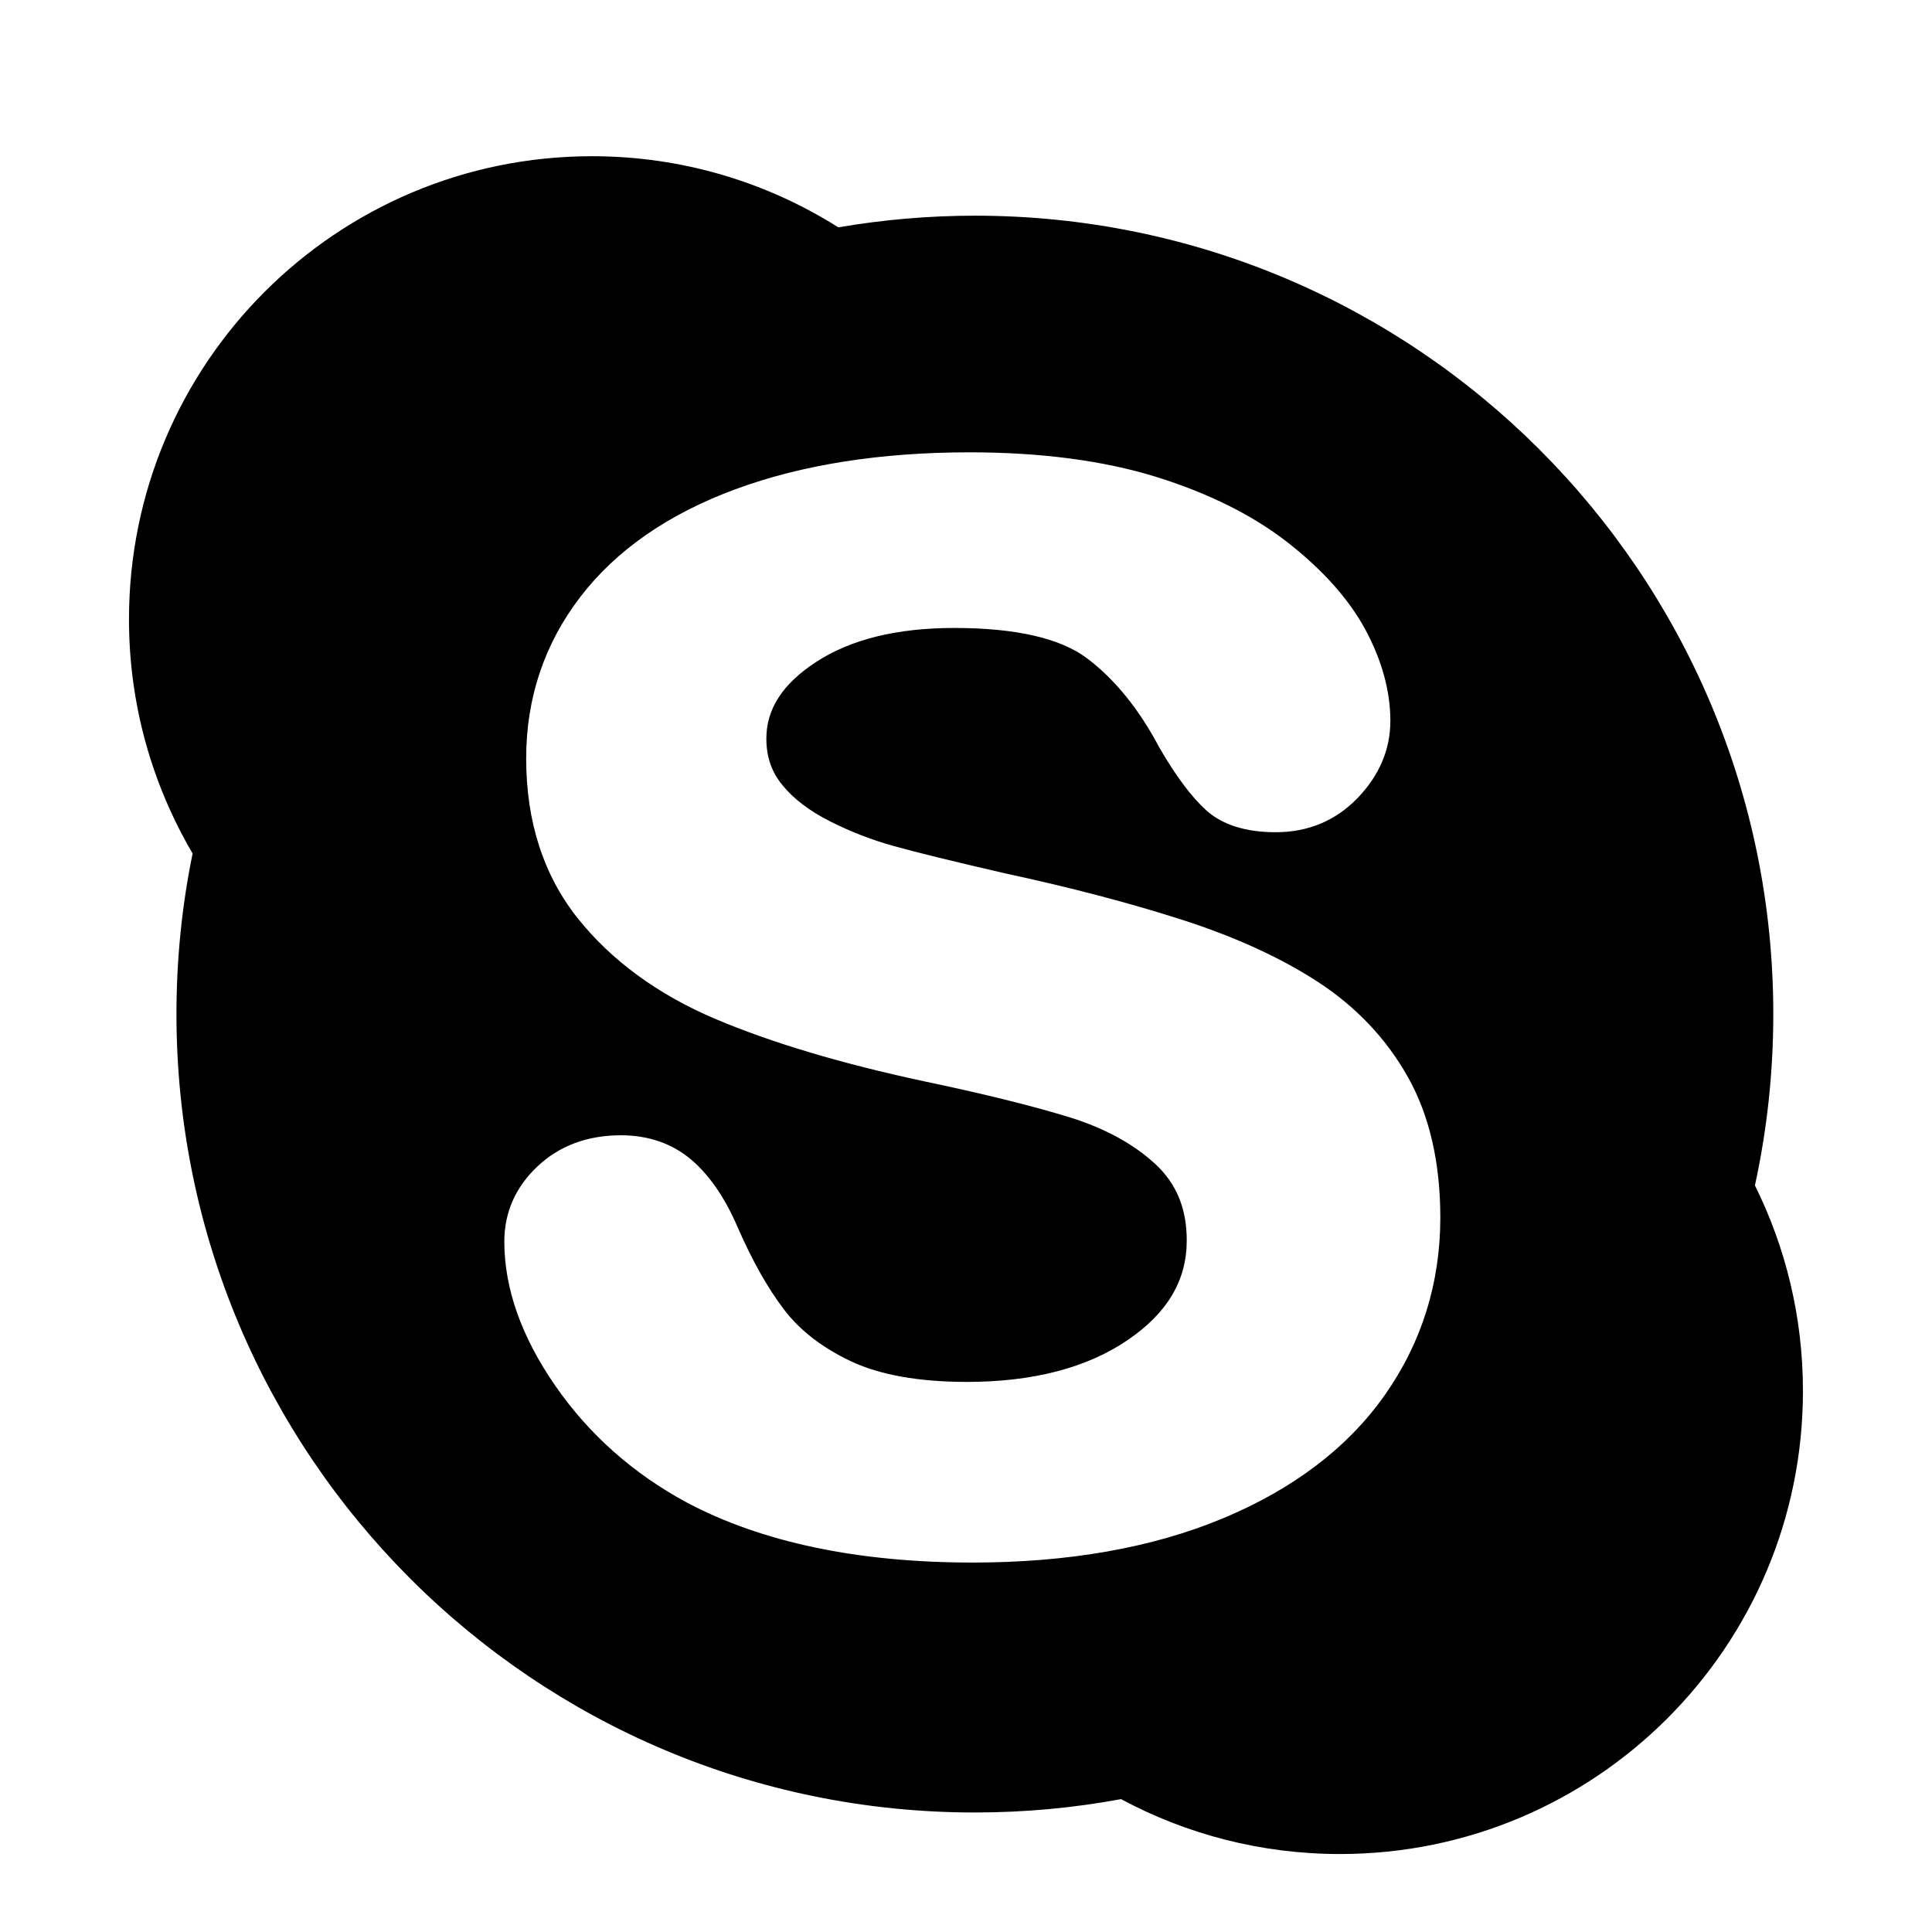
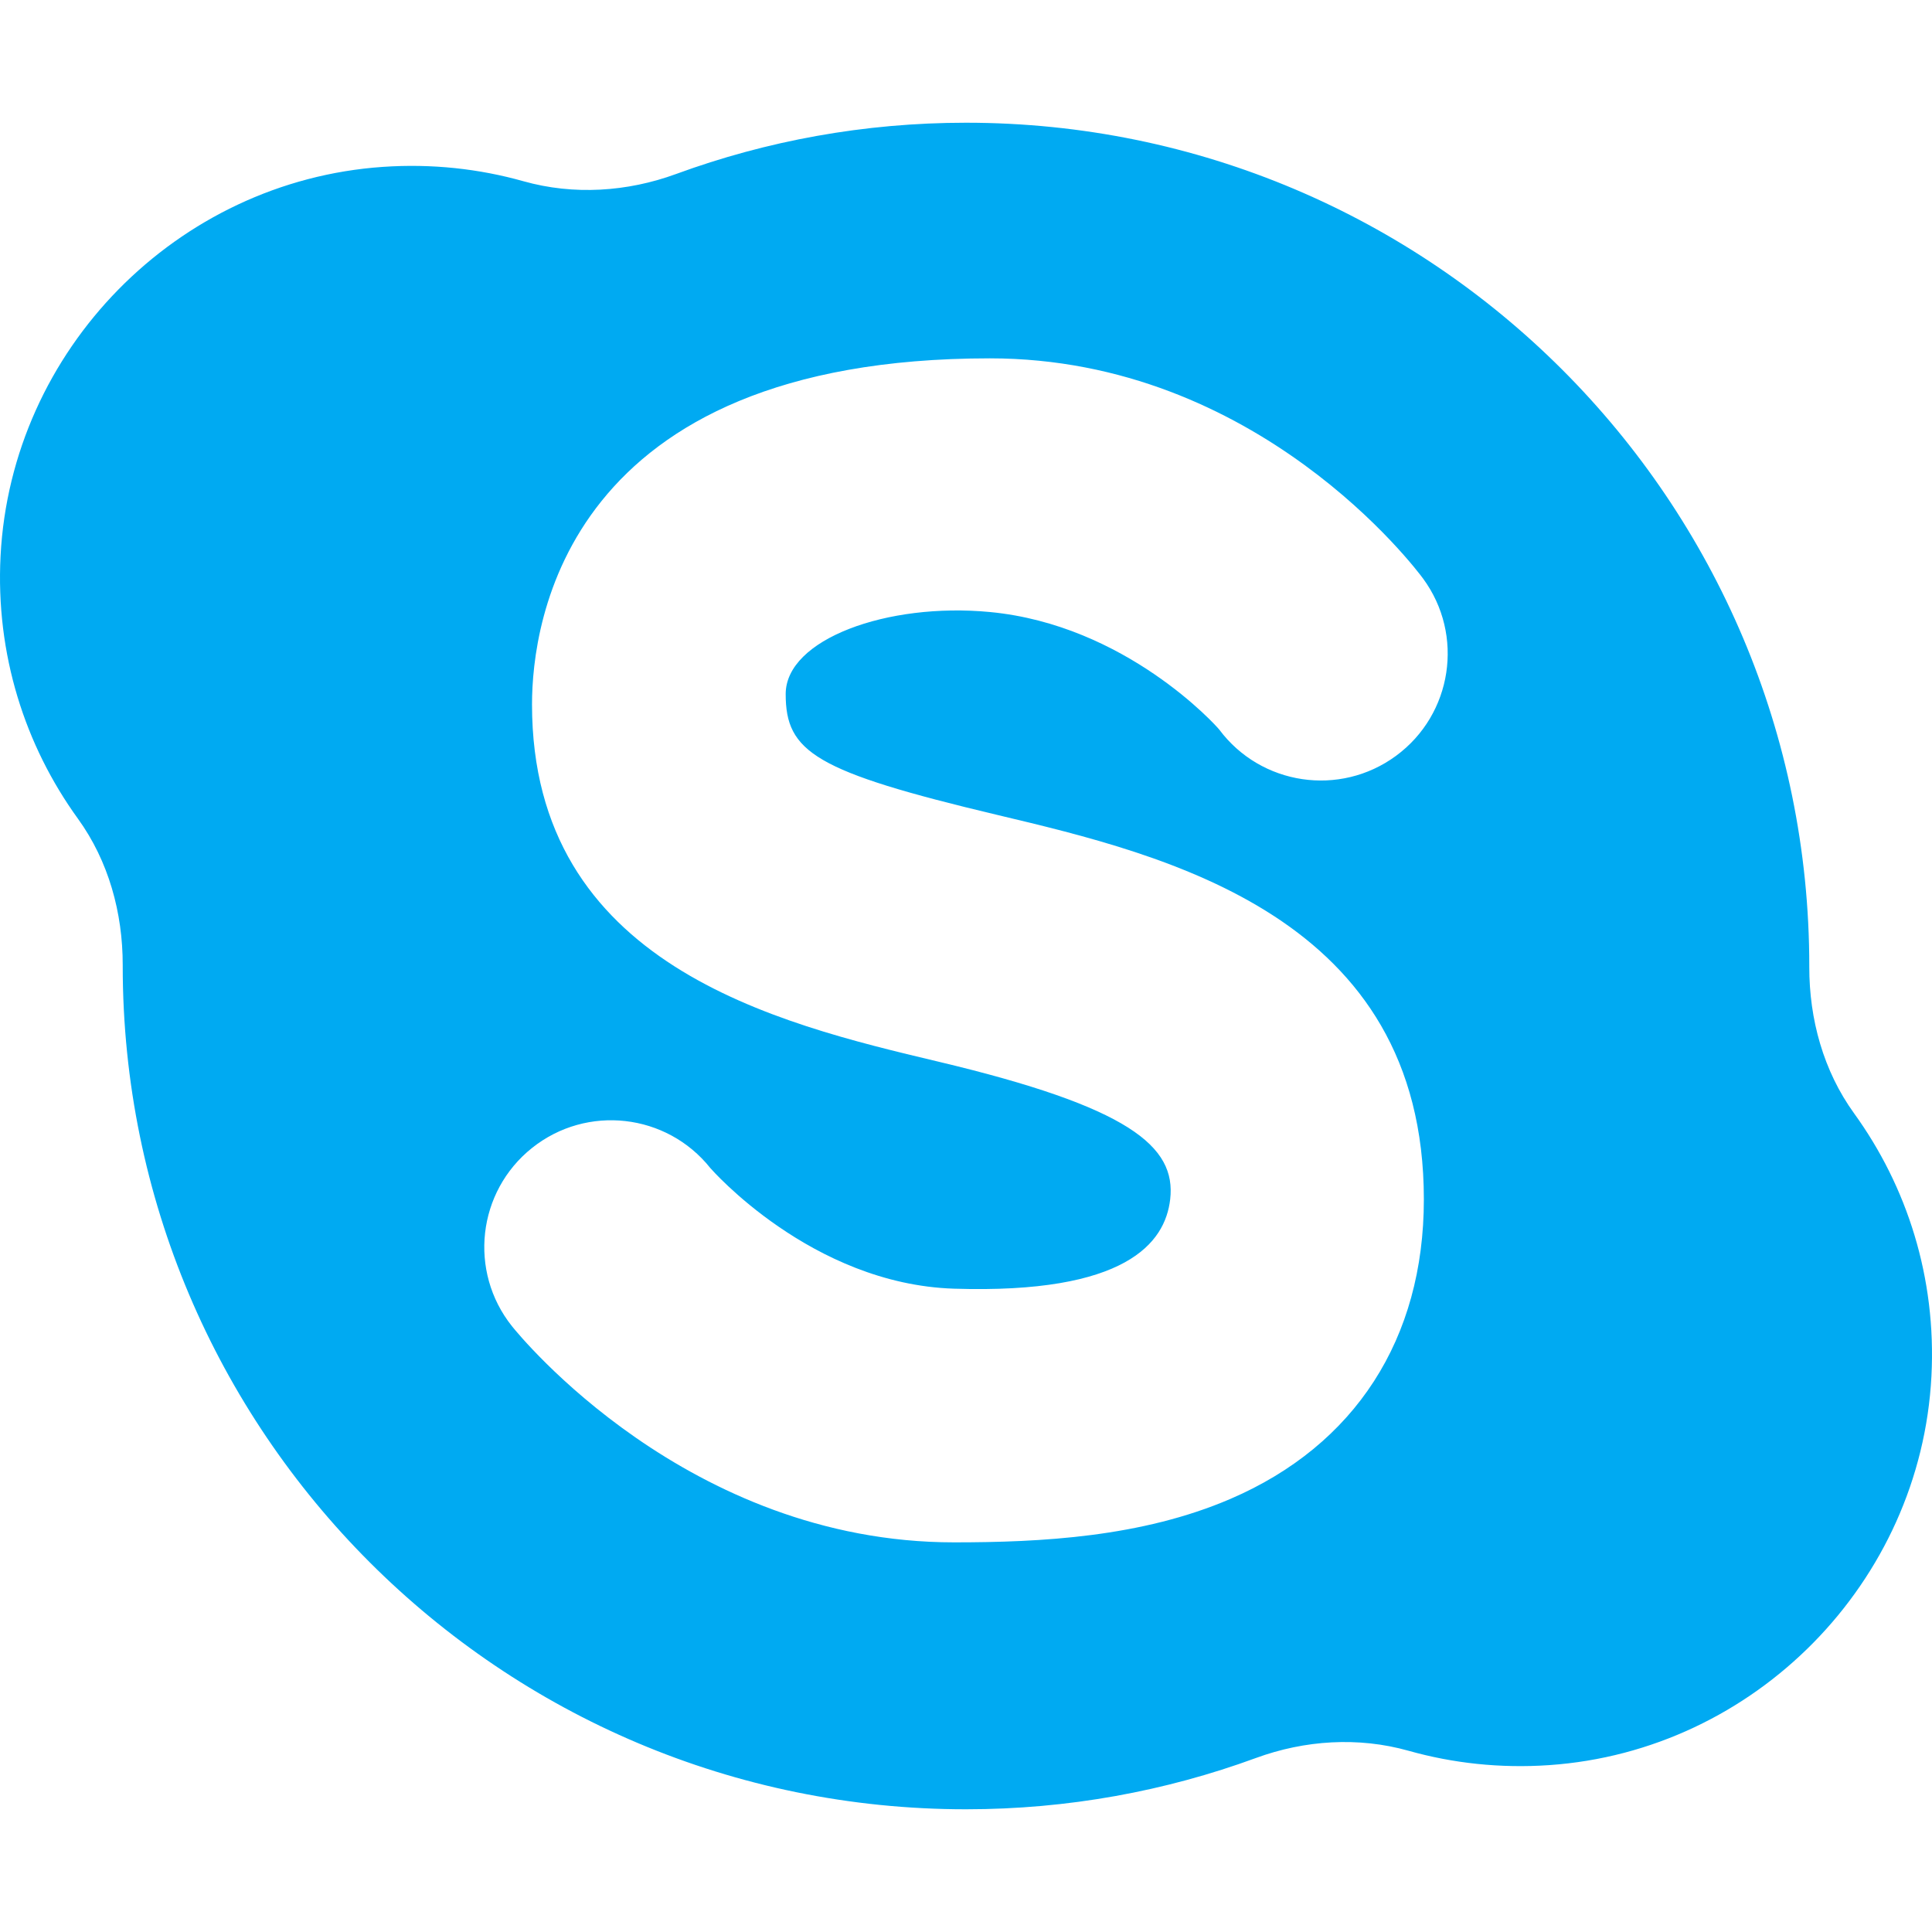
- <svg xmlns="http://www.w3.org/2000/svg" version="1.1" id="Layer_1" x="0px" y="0px" width="56.693px" height="56.693px" viewBox="0 0 56.693 56.693" enable-background="new 0 0 56.693 56.693" xml:space="preserve">
-   <path d="M51.497,34.785c0.354-1.624,0.539-3.303,0.539-5.029c0-12.938-10.488-23.427-23.428-23.427  c-1.365,0-2.703,0.119-4.008,0.342c-2.092-1.32-4.571-2.087-7.227-2.087c-7.505,0-13.588,6.084-13.588,13.59  c0,2.507,0.683,4.854,1.867,6.871c-0.312,1.521-0.474,3.098-0.474,4.711c0,12.941,10.488,23.43,23.429,23.43  c1.467,0,2.898-0.135,4.289-0.392c1.914,1.027,4.1,1.611,6.424,1.611c7.504,0,13.586-6.083,13.586-13.587  C52.907,38.65,52.399,36.604,51.497,34.785z M40.624,40.953c-1.082,1.533-2.684,2.749-4.76,3.611  c-2.055,0.854-4.518,1.288-7.32,1.288c-3.365,0-6.188-0.593-8.389-1.761c-1.575-0.849-2.872-1.999-3.858-3.424  c-0.994-1.433-1.498-2.857-1.498-4.232c0-0.857,0.328-1.602,0.976-2.211c0.642-0.604,1.464-0.91,2.446-0.91  c0.805,0,1.5,0.24,2.064,0.716c0.539,0.459,1,1.136,1.373,2.009c0.416,0.953,0.867,1.756,1.346,2.385  c0.461,0.61,1.121,1.121,1.965,1.521c0.85,0.401,1.996,0.606,3.402,0.606c1.938,0,3.527-0.413,4.721-1.229  c1.168-0.796,1.732-1.753,1.732-2.923c0-0.925-0.295-1.65-0.902-2.223c-0.641-0.597-1.48-1.058-2.502-1.379  c-1.064-0.331-2.51-0.691-4.297-1.066c-2.434-0.52-4.498-1.138-6.141-1.835c-1.682-0.716-3.036-1.708-4.026-2.946  c-1.005-1.261-1.516-2.837-1.516-4.695c0-1.77,0.535-3.367,1.591-4.741c1.047-1.367,2.578-2.431,4.548-3.157  c1.943-0.719,4.256-1.084,6.875-1.084c2.092,0,3.93,0.244,5.467,0.719c1.545,0.48,2.846,1.13,3.869,1.929  c1.029,0.806,1.797,1.665,2.279,2.561c0.484,0.902,0.73,1.802,0.73,2.671c0,0.838-0.322,1.599-0.961,2.264  c-0.643,0.666-1.451,1.004-2.406,1.004c-0.867,0-1.547-0.213-2.018-0.627c-0.438-0.391-0.893-0.995-1.398-1.864  c-0.584-1.108-1.291-1.984-2.102-2.601c-0.789-0.601-2.105-0.902-3.914-0.902c-1.678,0-3.045,0.336-4.059,1.003  c-0.977,0.639-1.453,1.374-1.453,2.245c0,0.535,0.154,0.979,0.471,1.363c0.332,0.409,0.803,0.763,1.395,1.062  c0.615,0.311,1.252,0.556,1.887,0.73c0.65,0.182,1.742,0.449,3.24,0.795c1.896,0.408,3.641,0.863,5.18,1.357  c1.562,0.5,2.908,1.113,4.01,1.83c1.121,0.73,2.01,1.667,2.641,2.789c0.633,1.125,0.953,2.513,0.953,4.127  C42.265,37.654,41.712,39.416,40.624,40.953z" />
+ <svg xmlns="http://www.w3.org/2000/svg" version="1.1" id="Layer_1" x="0px" y="0px" viewBox="0 0 400.932 400.932" style="enable-background:new 0 0 400.932 400.932;" xml:space="preserve">
+   <path style="fill:#00AAF2;" d="M384.762,231.039c-6.361-8.792-9.309-19.53-9.297-30.382c0.001-0.063,0.001-0.126,0.001-0.19  c0-96.649-78.35-174.999-174.999-174.999c-21.143,0-41.402,3.763-60.162,10.64c-10.149,3.72-21.267,4.435-31.672,1.504  c-9.191-2.589-19.009-3.681-29.18-2.981c-42.725,2.94-77.121,37.955-79.335,80.724c-1.057,20.414,5.065,39.351,16.053,54.539  c6.361,8.792,9.309,19.53,9.296,30.382c0,0.063,0,0.126,0,0.19c0,96.649,78.349,174.999,174.999,174.999  c21.144,0,41.403-3.763,60.162-10.64c10.149-3.72,21.267-4.435,31.672-1.504c9.191,2.589,19.008,3.681,29.18,2.981  c42.725-2.94,77.12-37.954,79.335-80.722C401.872,265.166,395.75,246.228,384.762,231.039z M206.873,169.093  c35.286,8.391,88.608,21.071,88.608,79.806c0,28.934-14.249,51.006-40.124,62.149c-18.464,7.952-39.361,9.025-57.368,9.025  c-55.336,0-90.286-43.028-91.747-44.86c-9.062-11.366-7.197-27.928,4.17-36.99c11.364-9.066,27.926-7.196,36.99,4.167  c0.081,0.097,20.982,24.101,50.587,25.04c35.65,1.131,43.795-9.476,44.848-18.53c1.287-11.058-8.55-19.176-48.146-28.592  c-33.562-7.982-84.287-20.044-84.287-74.137c0-16.845,6.851-71.807,95.013-71.807c55.668,0,88.527,43.829,89.899,45.695  c8.61,11.713,6.096,28.189-5.617,36.798c-11.662,8.572-28.034,6.119-36.677-5.452c-0.62-0.797-19.429-21.723-47.605-24.398  c-21.32-2.025-42.37,5.663-42.37,17.02C163.047,156.06,169.092,160.108,206.873,169.093z" />
+   <g>
+ </g>
+   <g>
+ </g>
+   <g>
+ </g>
+   <g>
+ </g>
+   <g>
+ </g>
+   <g>
+ </g>
+   <g>
+ </g>
+   <g>
+ </g>
+   <g>
+ </g>
+   <g>
+ </g>
+   <g>
+ </g>
+   <g>
+ </g>
+   <g>
+ </g>
+   <g>
+ </g>
+   <g>
+ </g>
</svg>
